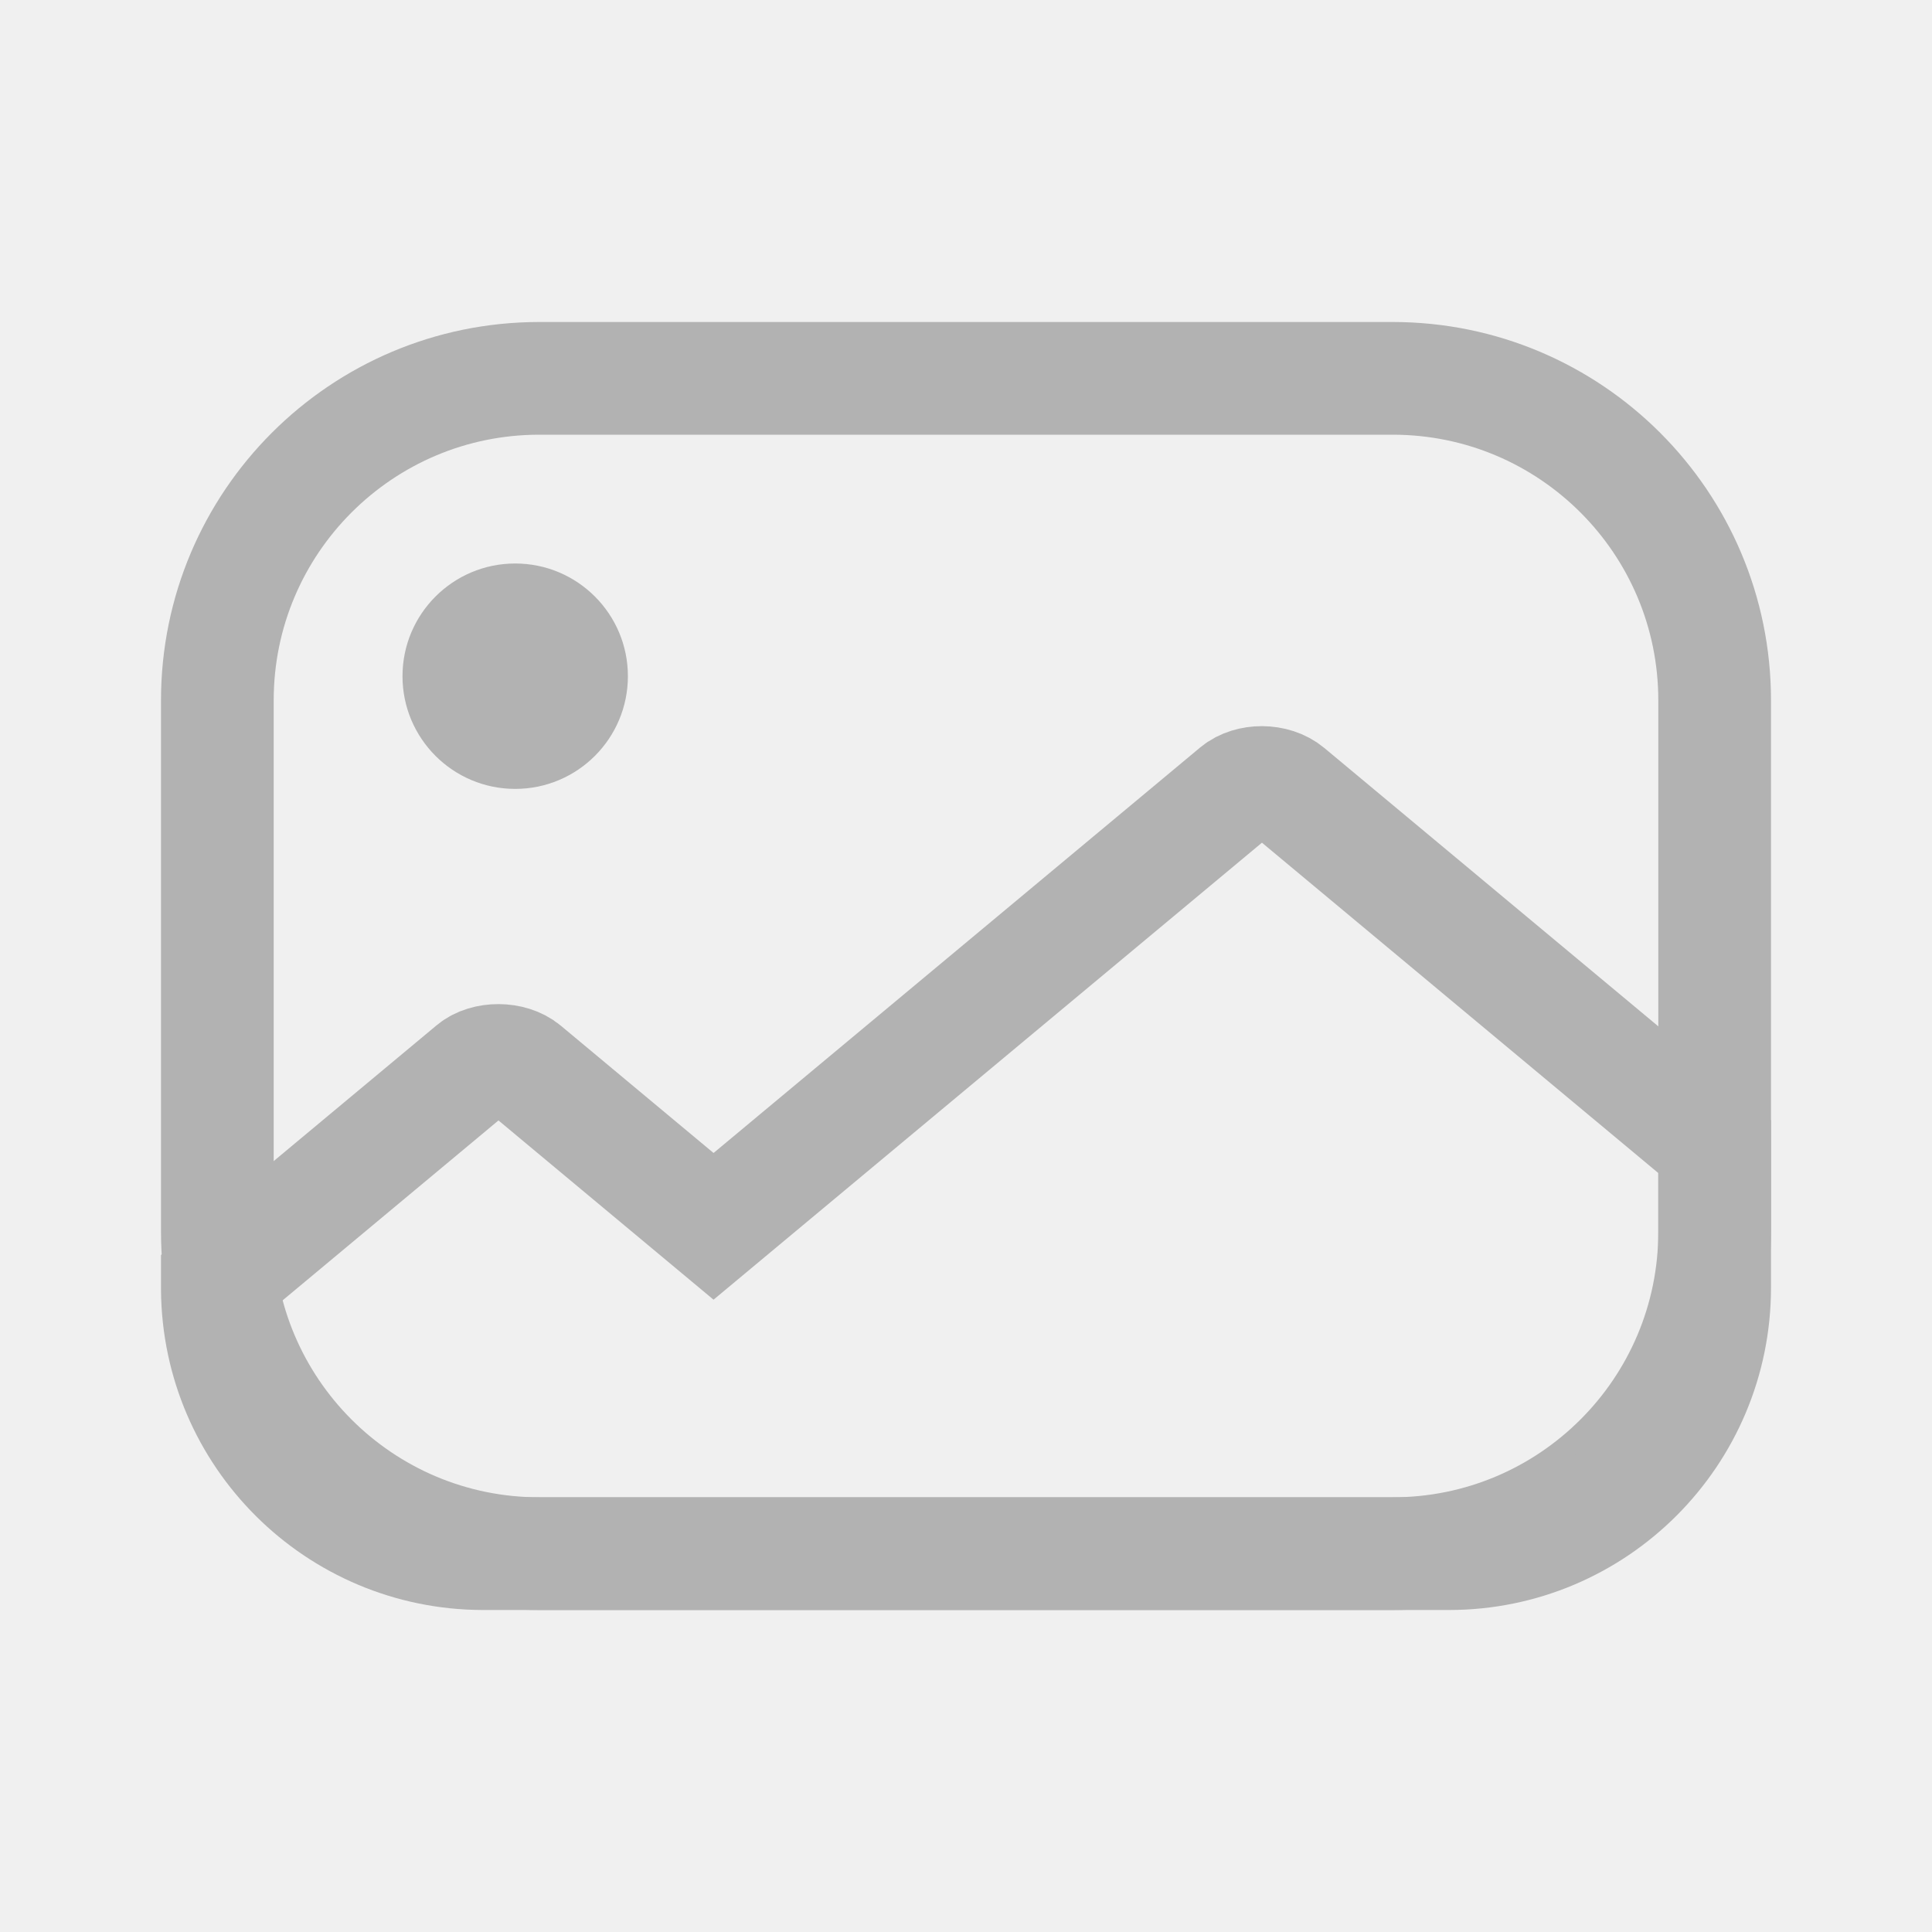
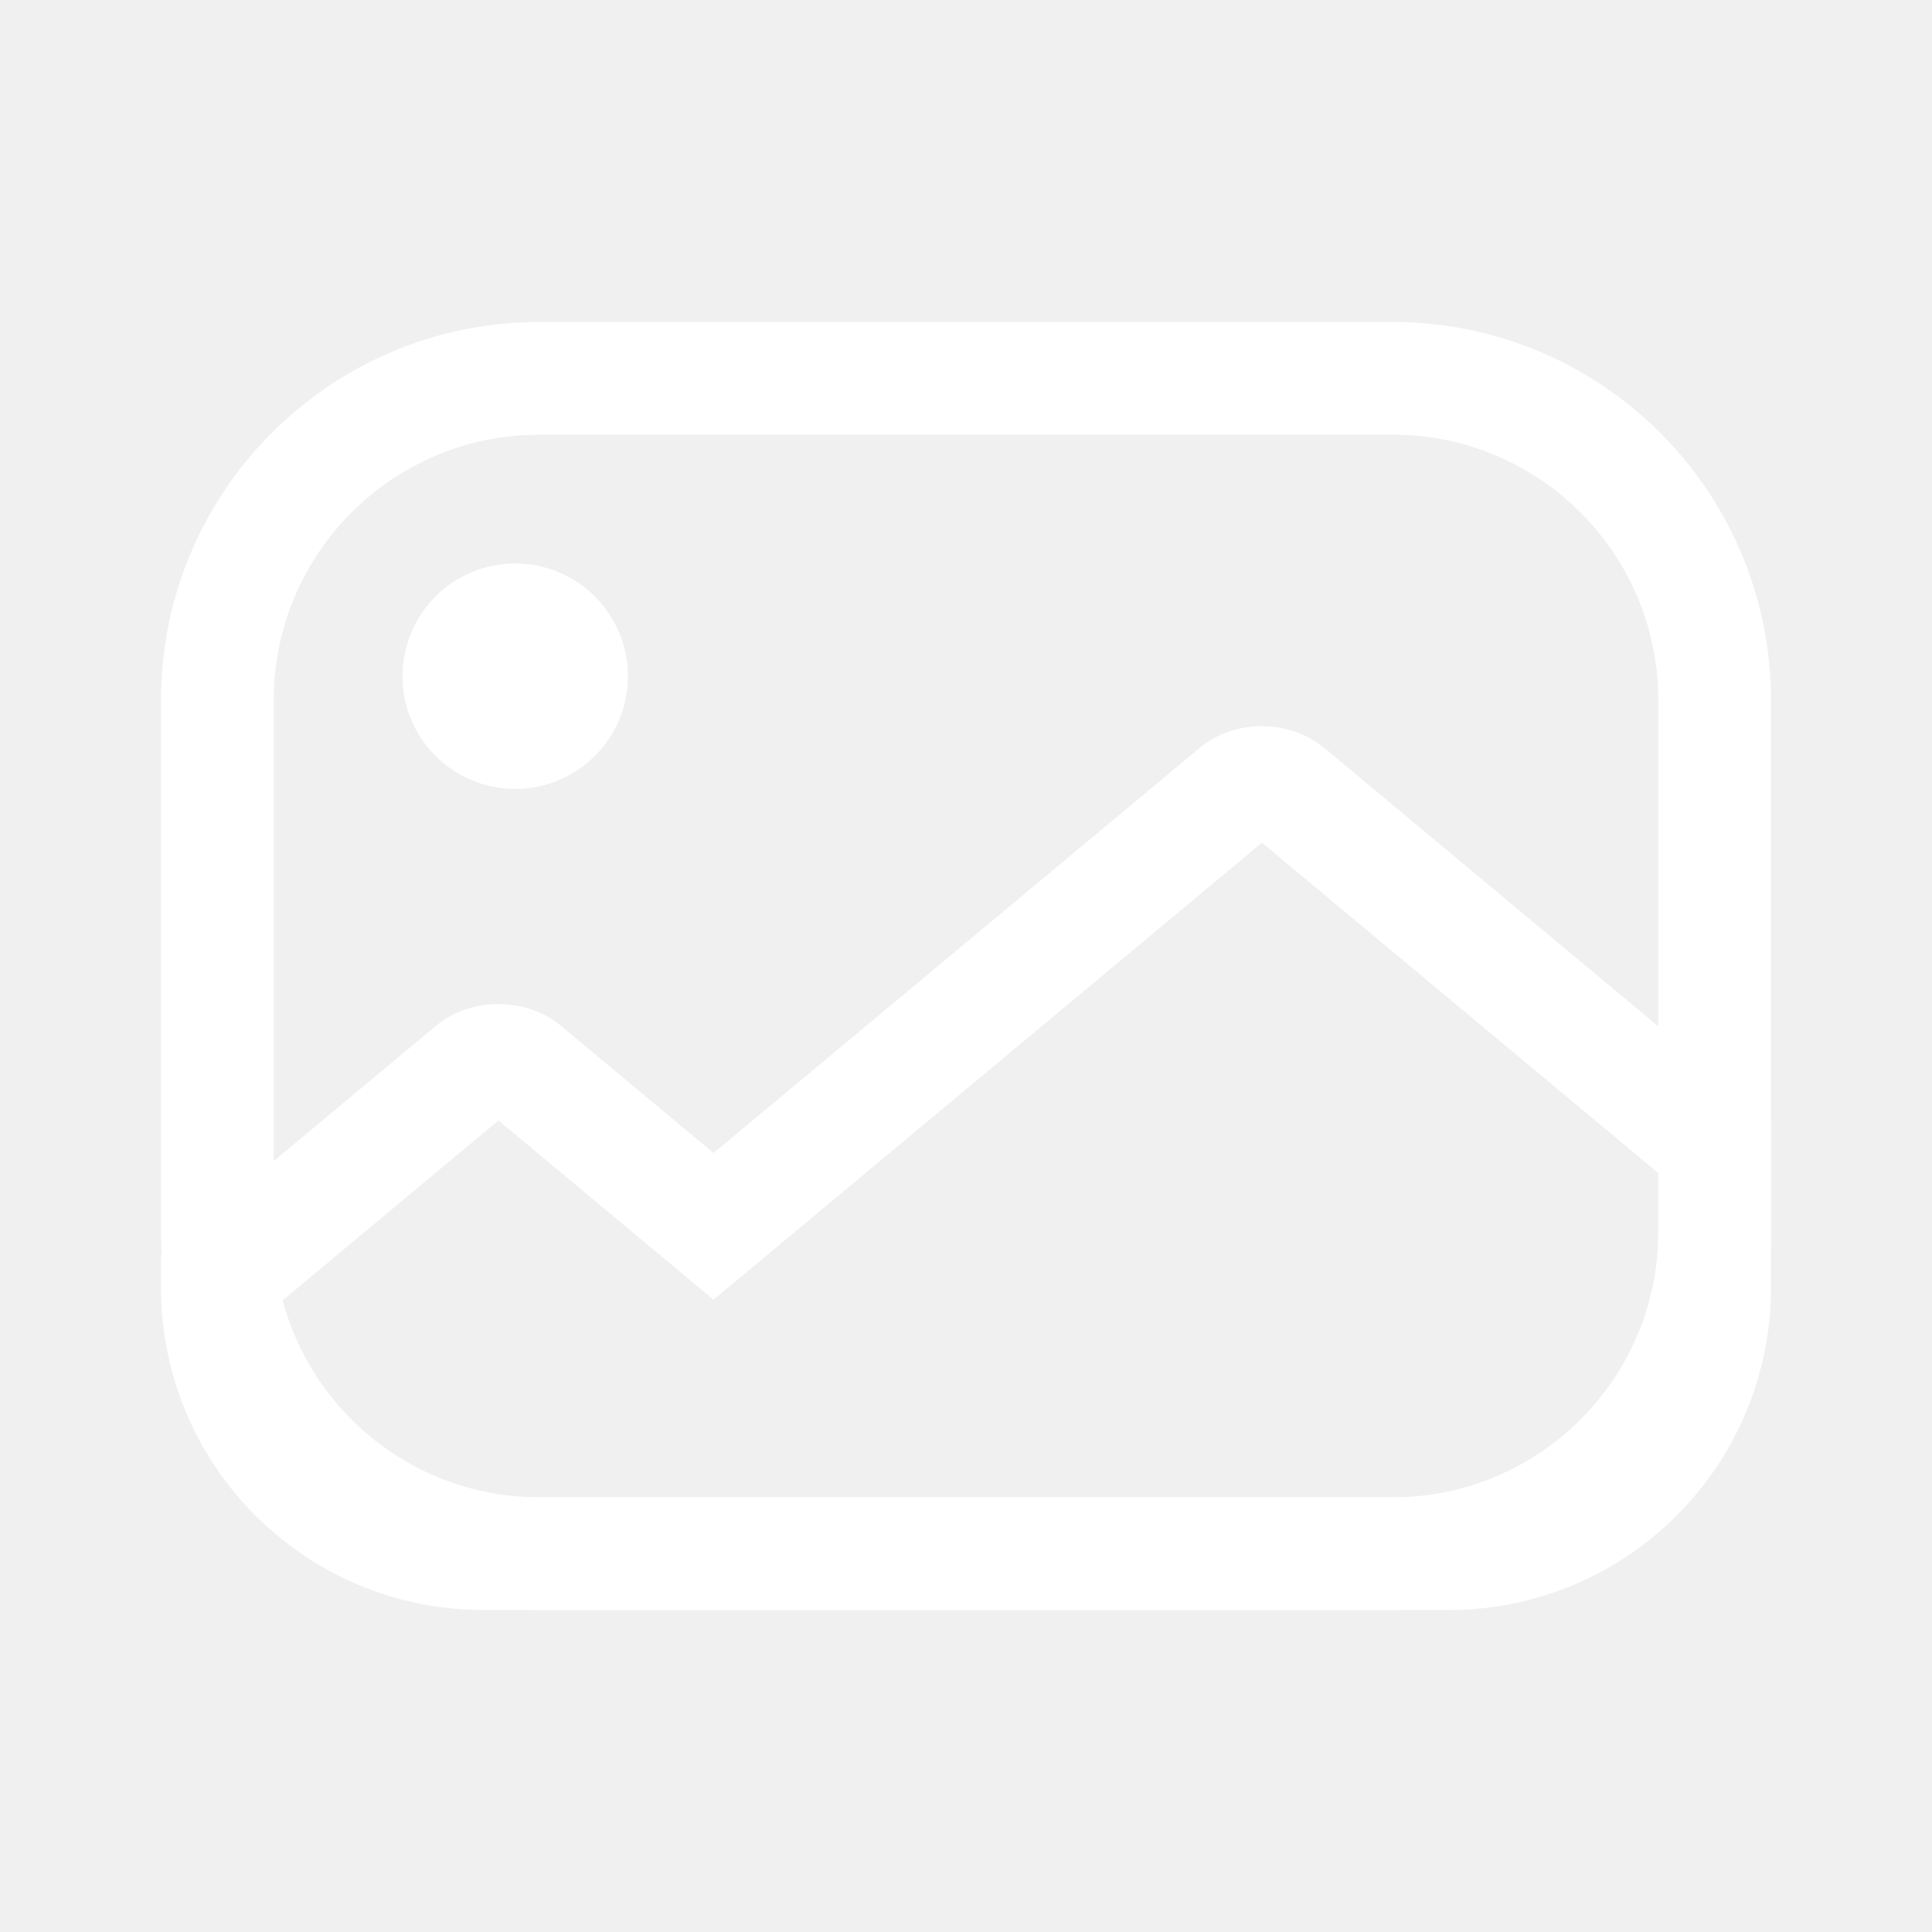
<svg xmlns="http://www.w3.org/2000/svg" width="24" height="24" viewBox="0 0 24 24">
  <g fill="none" fill-rule="evenodd">
-     <rect width="18.6" height="14.6" x="2.7" y="4.7" stroke="#B2B2B2" stroke-width="1.4" rx="4" />
-     <path stroke="#B2B2B2" stroke-width="1.4" d="M21.3 14.244L16.004 9.83c-.174-.145-.48-.145-.648-.006l-6.492 5.41-2.347-1.956c-.166-.138-.483-.14-.646-.003L2.7 15.918v.1A3.305 3.305 0 0 0 6 19.3h12c1.821 0 3.3-1.48 3.3-3.305v-1.751z" />
-     <circle cx="6.4" cy="8.4" r="1.4" fill="#B2B2B2" />
+     <rect width="18.6" height="14.6" x="2.7" y="4.7" stroke="#fff" stroke-width="1.4" rx="4" />
+     <path stroke="#fff" stroke-width="1.4" d="M21.3 14.244L16.004 9.83c-.174-.145-.48-.145-.648-.006l-6.492 5.41-2.347-1.956c-.166-.138-.483-.14-.646-.003L2.7 15.918v.1A3.305 3.305 0 0 0 6 19.3h12c1.821 0 3.3-1.48 3.3-3.305v-1.751z" />
+     <circle cx="6.4" cy="8.4" r="1.4" fill="#fff" />
  </g>
</svg>
